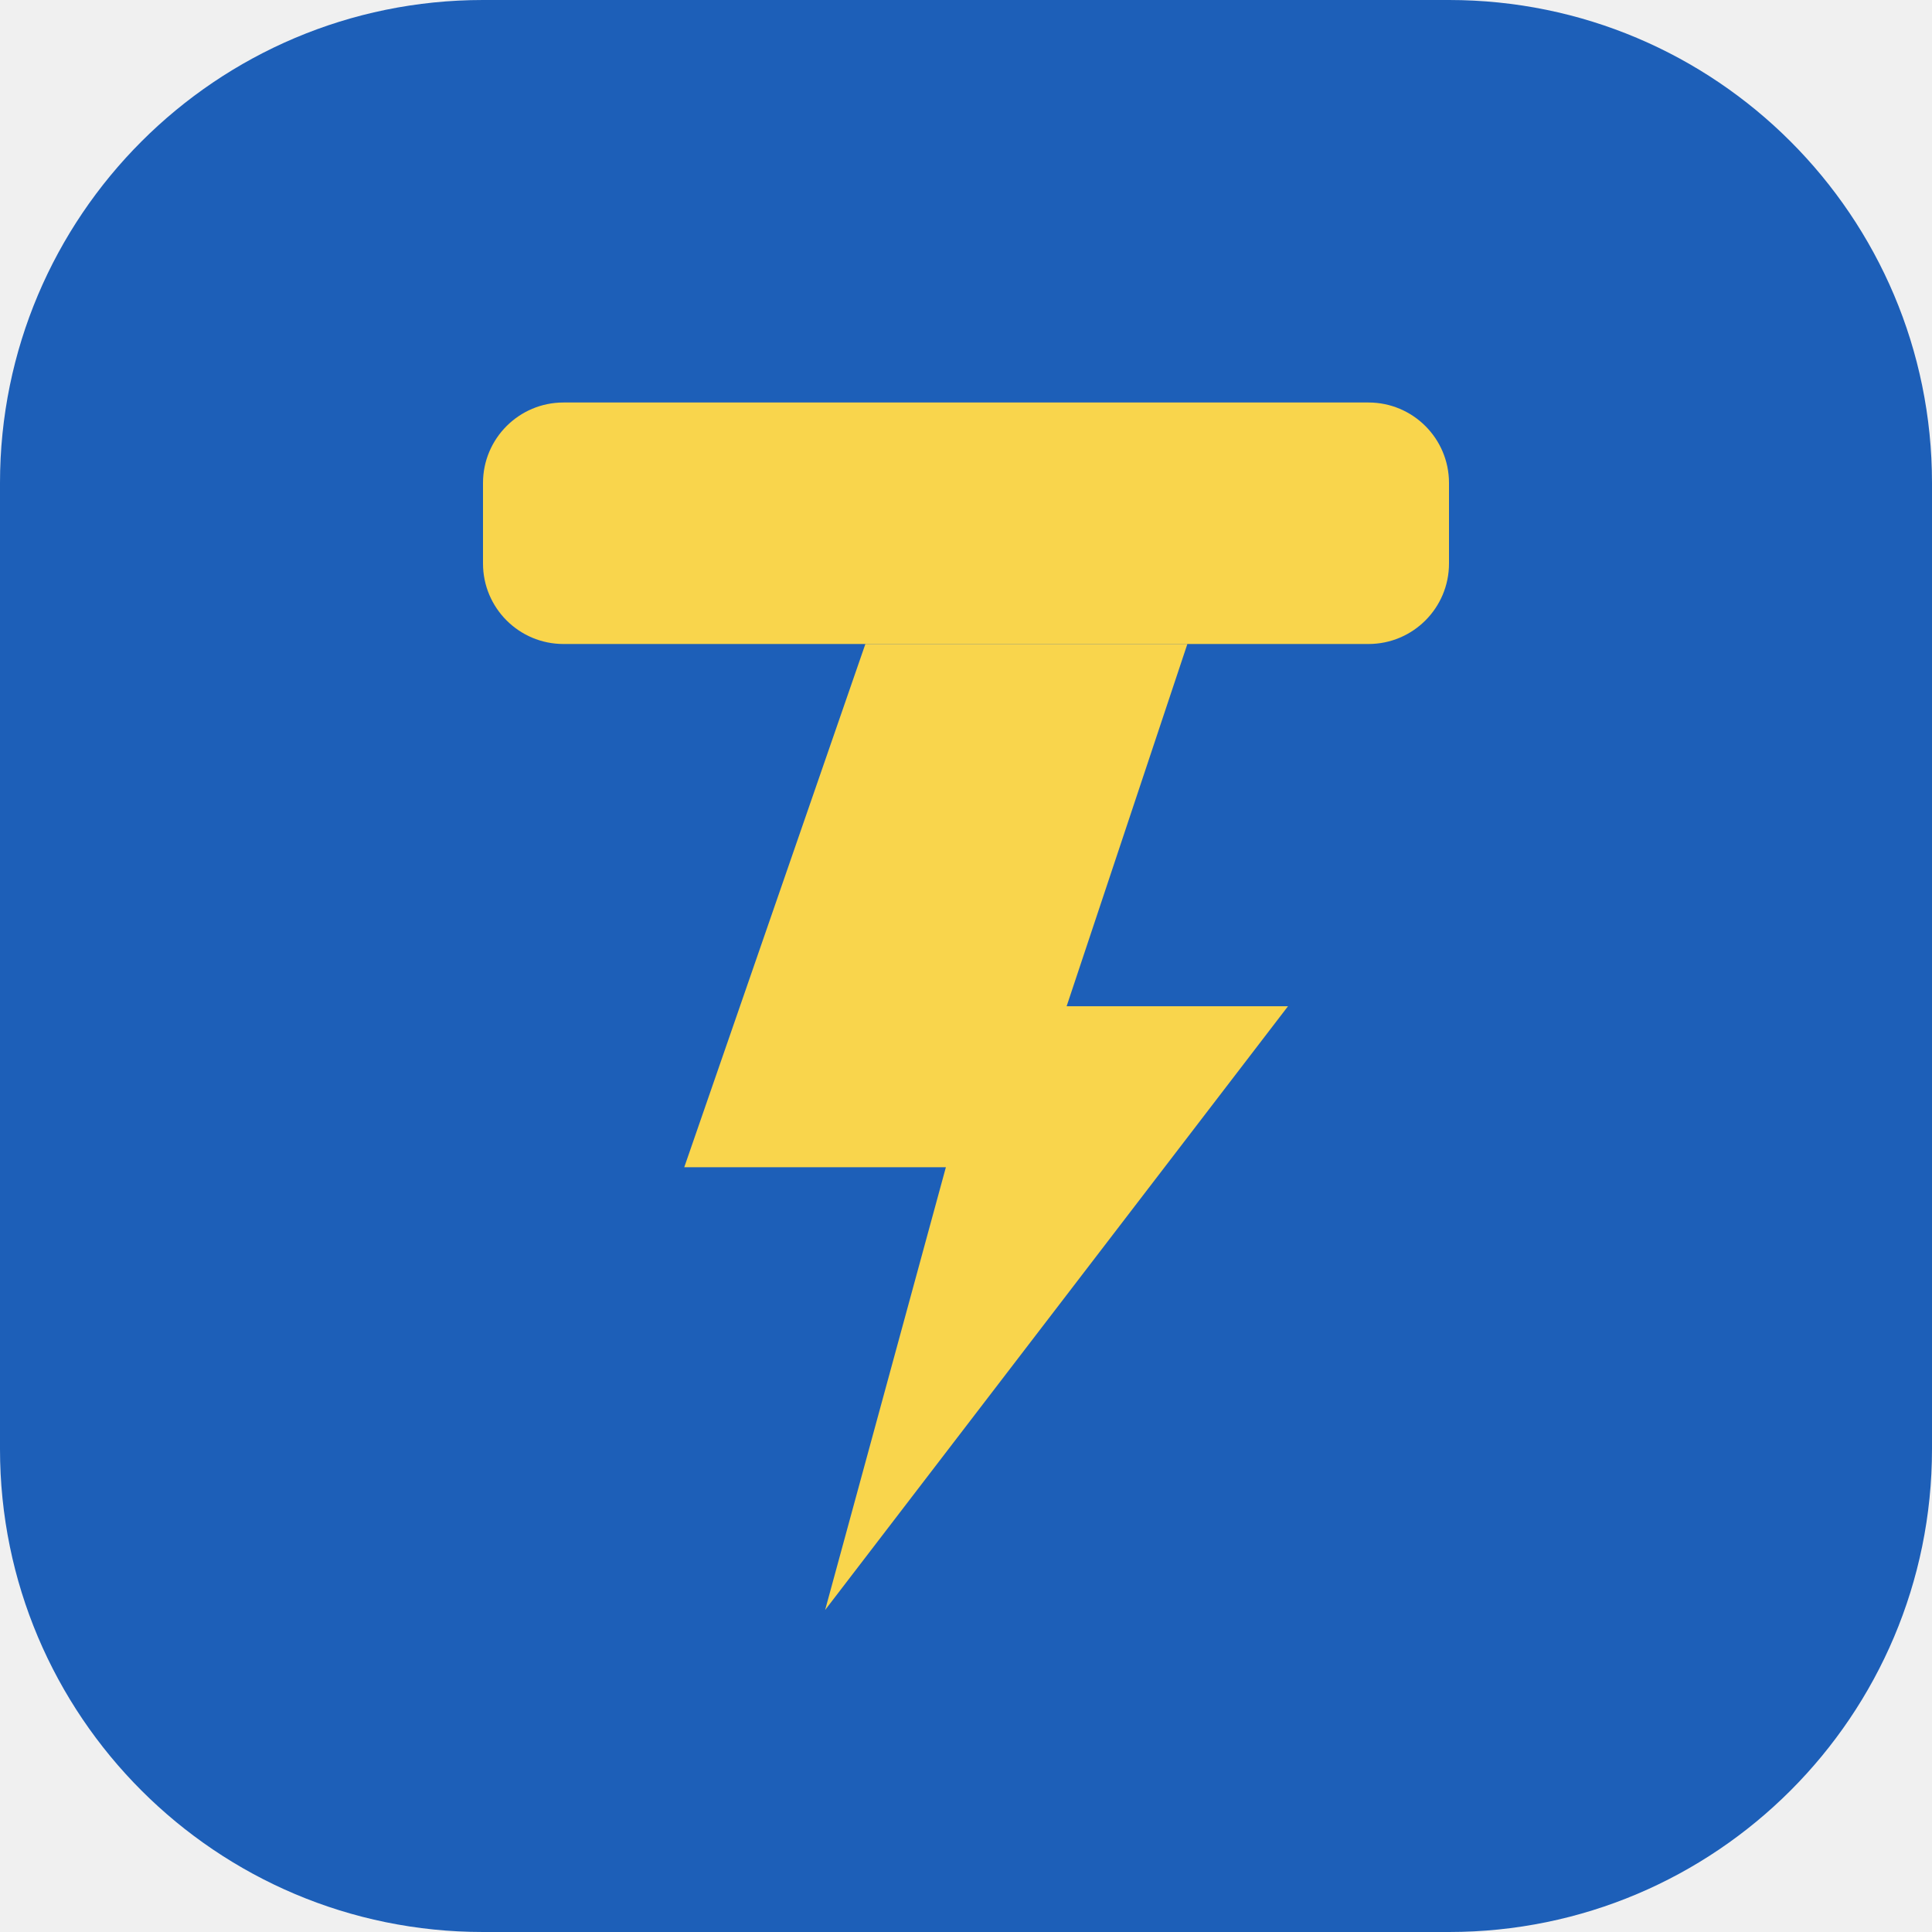
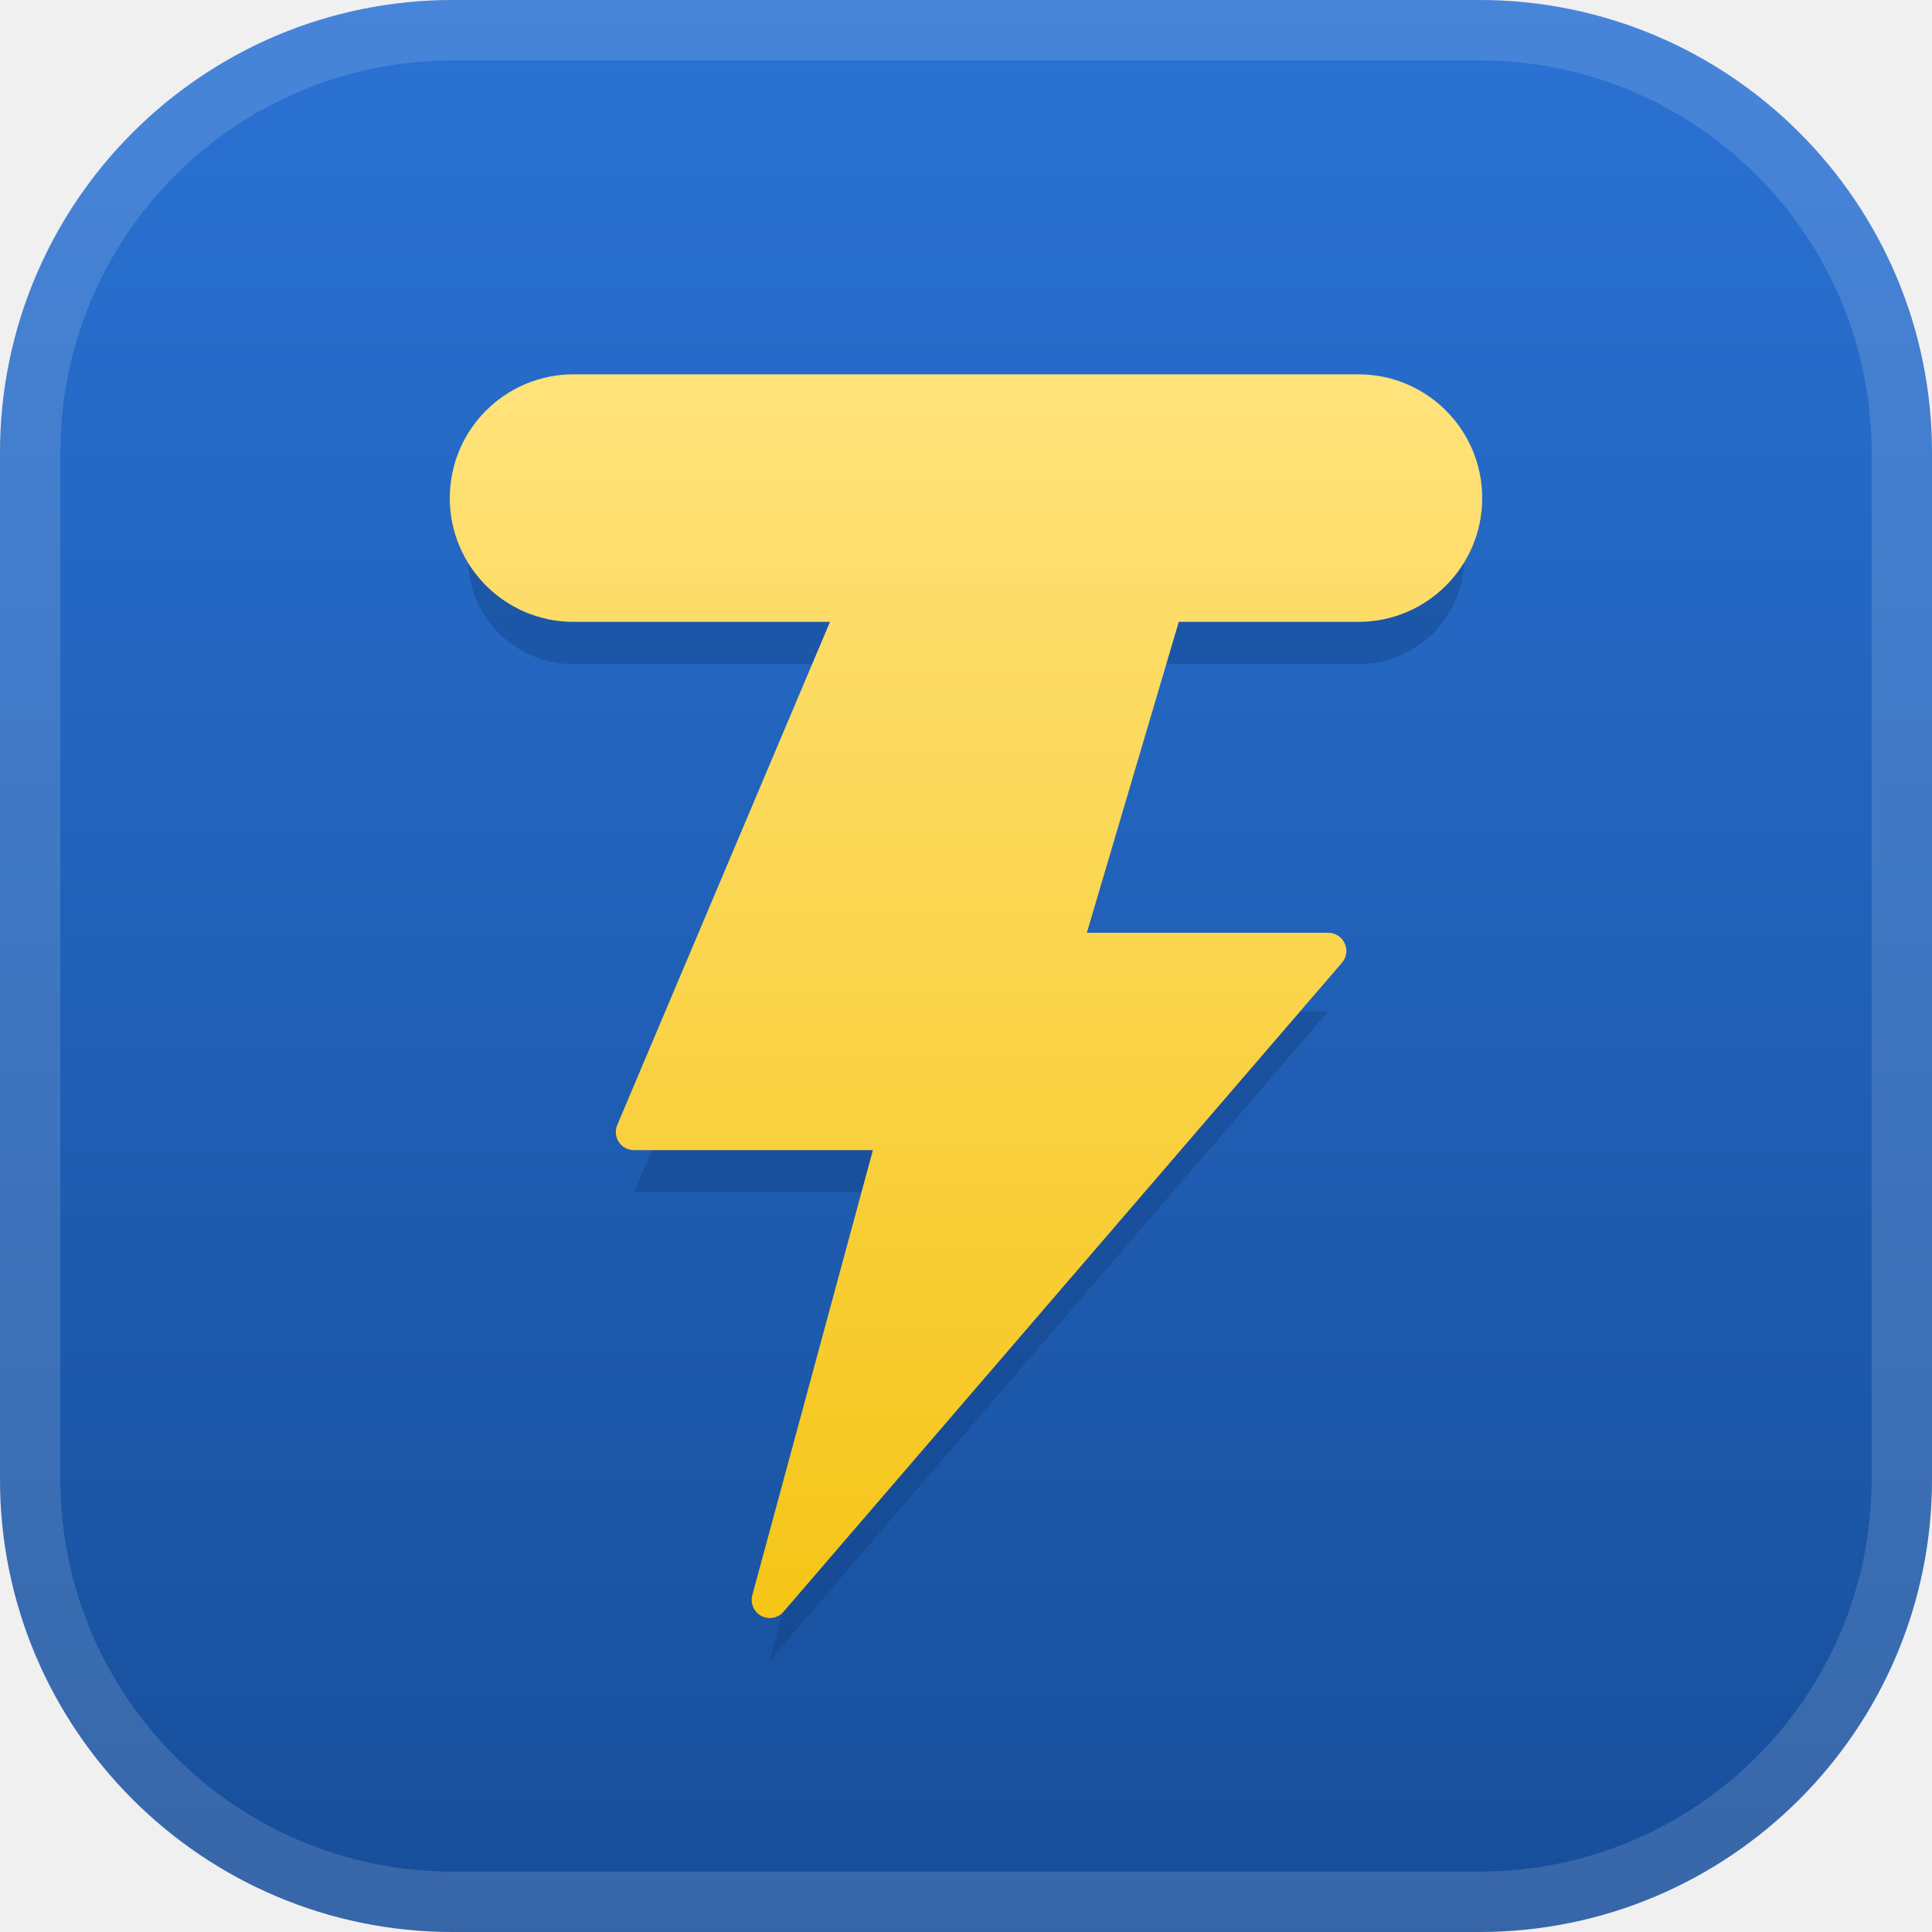
- <svg xmlns="http://www.w3.org/2000/svg" viewBox="0 0 48 48">
-   <rect width="48" height="48" rx="12" fill="#1d5fb8" />
-   <rect x="12" y="10" width="24" height="6" rx="2" fill="#f9d54c" />
-   <path d="M21.5 16h8l-3 9h5.5L20.5 40l3-11H17z" fill="#f9d54c" />
+ <svg xmlns="http://www.w3.org/2000/svg" viewBox="0 0 64 64">
+   <defs>
+     <linearGradient id="bg" x1="0" y1="0" x2="0" y2="1">
+       <stop offset="0" stop-color="#2a72d4" />
+       <stop offset="1" stop-color="#174e9a" />
+     </linearGradient>
+     <linearGradient id="bolt" x1="0" y1="0" x2="0" y2="1">
+       <stop offset="0" stop-color="#ffe27a" />
+       <stop offset="1" stop-color="#f5c518" />
+     </linearGradient>
+   </defs>
+   <rect width="64" height="64" rx="15" fill="url(#bg)" />
+   <rect x="1" y="1" width="62" height="62" rx="14" fill="none" stroke="#fff" stroke-opacity=".14" stroke-width="2" />
+   <path d="M19 13h26a3.5 3.5 0 0 1 0 7H38.6l-3.4 11.5H44L25.5 53l4.2-15.5H21l7.4-17.5H19a3.5 3.5 0 0 1 0-7z" fill="#0d3a78" opacity=".35" transform="translate(0 2)" />
+   <path d="M19 13h26a3.5 3.5 0 0 1 0 7H38.6l-3.4 11.5H44L25.5 53l4.2-15.5H21l7.4-17.5H19a3.5 3.5 0 0 1 0-7z" fill="url(#bolt)" stroke="url(#bolt)" stroke-width="1.2" stroke-linejoin="round" />
</svg>
